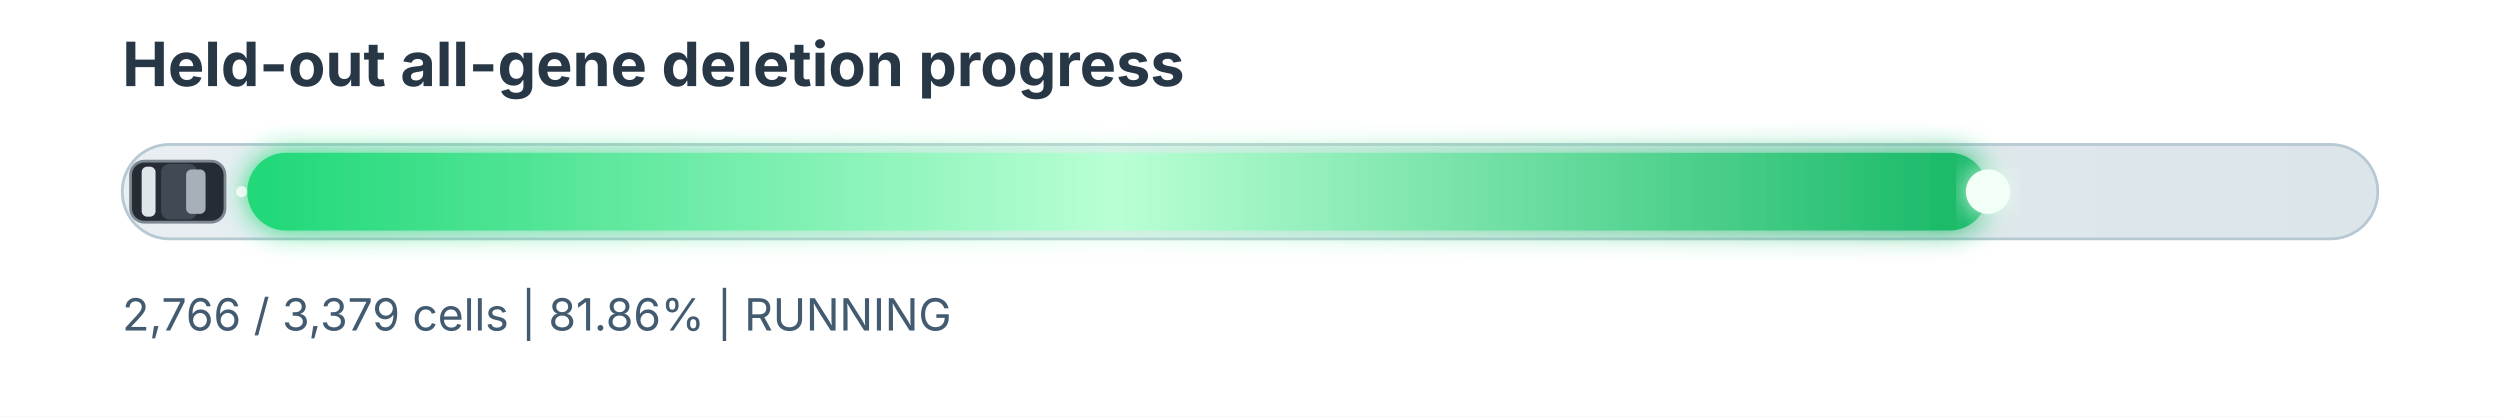
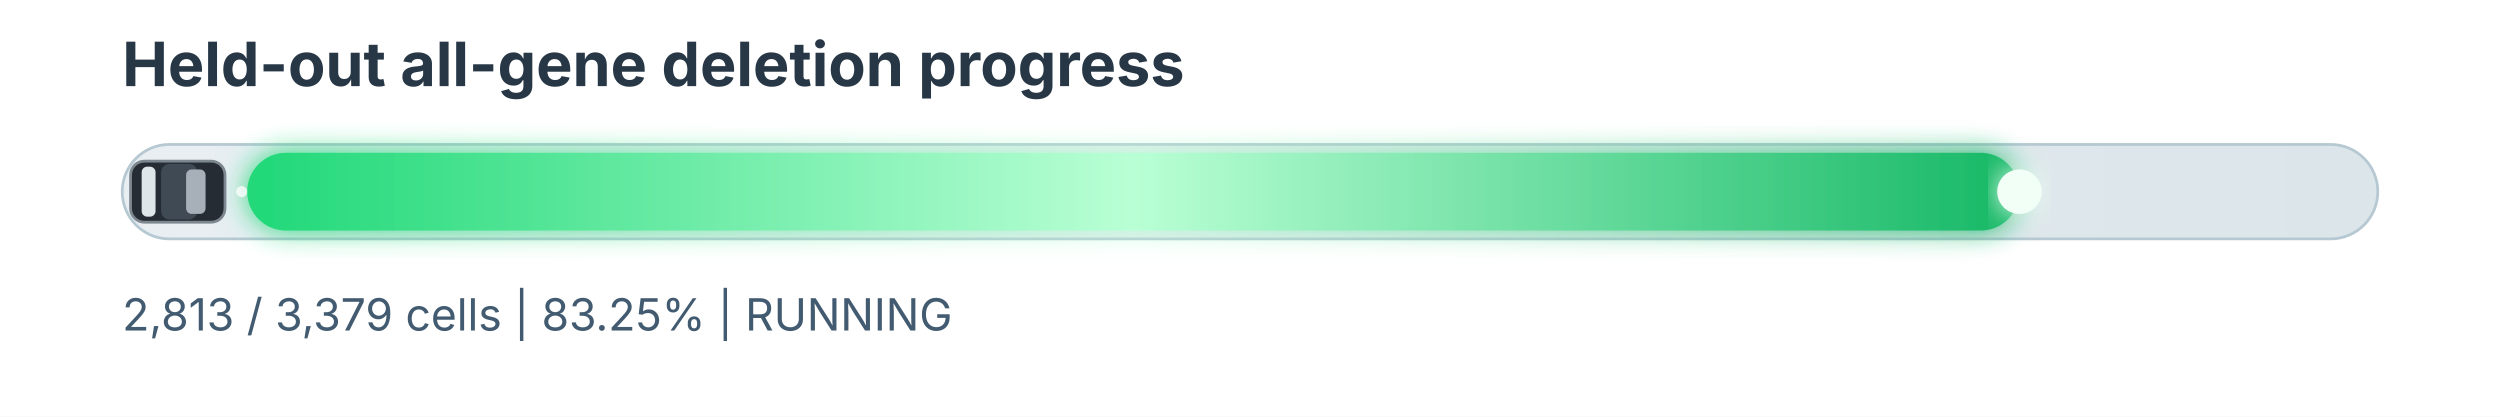
<svg xmlns="http://www.w3.org/2000/svg" width="900" height="150" viewBox="0 0 900 150" role="img" aria-labelledby="title desc">
  <defs>
    <linearGradient id="track" x1="0" x2="1">
      <stop stop-color="#e8eef2" />
      <stop offset="1" stop-color="#dce6ea" />
    </linearGradient>
    <linearGradient id="blade" x1="0" x2="1">
      <stop stop-color="#20d878" />
      <stop offset=".5" stop-color="#b9ffd5" />
      <stop offset="1" stop-color="#16b866" />
    </linearGradient>
    <filter id="glow" x="-20%" y="-100%" width="140%" height="300%">
      <feGaussianBlur stdDeviation="5" result="blur" />
      <feMerge>
        <feMergeNode in="blur" />
        <feMergeNode in="SourceGraphic" />
      </feMerge>
    </filter>
  </defs>
  <rect width="900" height="150" fill="#fff" />
  <text x="44" y="31" font-family="-apple-system,BlinkMacSystemFont,'Segoe UI',sans-serif" font-size="22" font-weight="700" fill="#273746">Held-out all-gene deletion progress</text>
  <rect x="44" y="52" width="812" height="34" rx="17" fill="url(#track)" stroke="#b6c8d2" />
-   <rect x="89" y="55" width="626.7" height="28" rx="14" fill="url(#blade)" filter="url(#glow)">
-     <animate attributeName="width" values="626.7;644.7;626.7" dur="2.4s" repeatCount="indefinite" />
+   <rect x="89" y="55" width="638.0" height="28" rx="14" fill="url(#blade)" filter="url(#glow)">
+     <animate attributeName="width" values="638.0;656.0;638.0" dur="2.4s" repeatCount="indefinite" />
  </rect>
-   <circle cx="715.7" cy="69" r="8" fill="#f2fff7" filter="url(#glow)">
-     <animate attributeName="cx" values="715.7;733.7;715.7" dur="2.4s" repeatCount="indefinite" />
+   <circle cx="727.0" cy="69" r="8" fill="#f2fff7" filter="url(#glow)">
+     <animate attributeName="cx" values="727.0;745.0;727.0" dur="2.4s" repeatCount="indefinite" />
  </circle>
  <rect x="47" y="58" width="34" height="22" rx="5" fill="#252c34" stroke="#7d8790" stroke-width="1" />
  <rect x="51" y="60" width="5" height="18" rx="2" fill="#dfe6ea" />
  <rect x="58" y="59" width="13" height="20" rx="3" fill="#3f4a55" />
  <rect x="67" y="61" width="7" height="16" rx="2" fill="#a7b0b8" />
  <rect x="85" y="67" width="4" height="4" rx="2" fill="#ffffff" opacity=".75" />
-   <text x="44" y="119" font-family="-apple-system,BlinkMacSystemFont,'Segoe UI',sans-serif" font-size="16" fill="#425b70">2,766 / 3,379 cells  |  81.86%  |  RUNNING</text>
+   <text x="44" y="119" font-family="-apple-system,BlinkMacSystemFont,'Segoe UI',sans-serif" font-size="16" fill="#425b70">2,813 / 3,379 cells  |  83.25%  |  RUNNING</text>
</svg>
